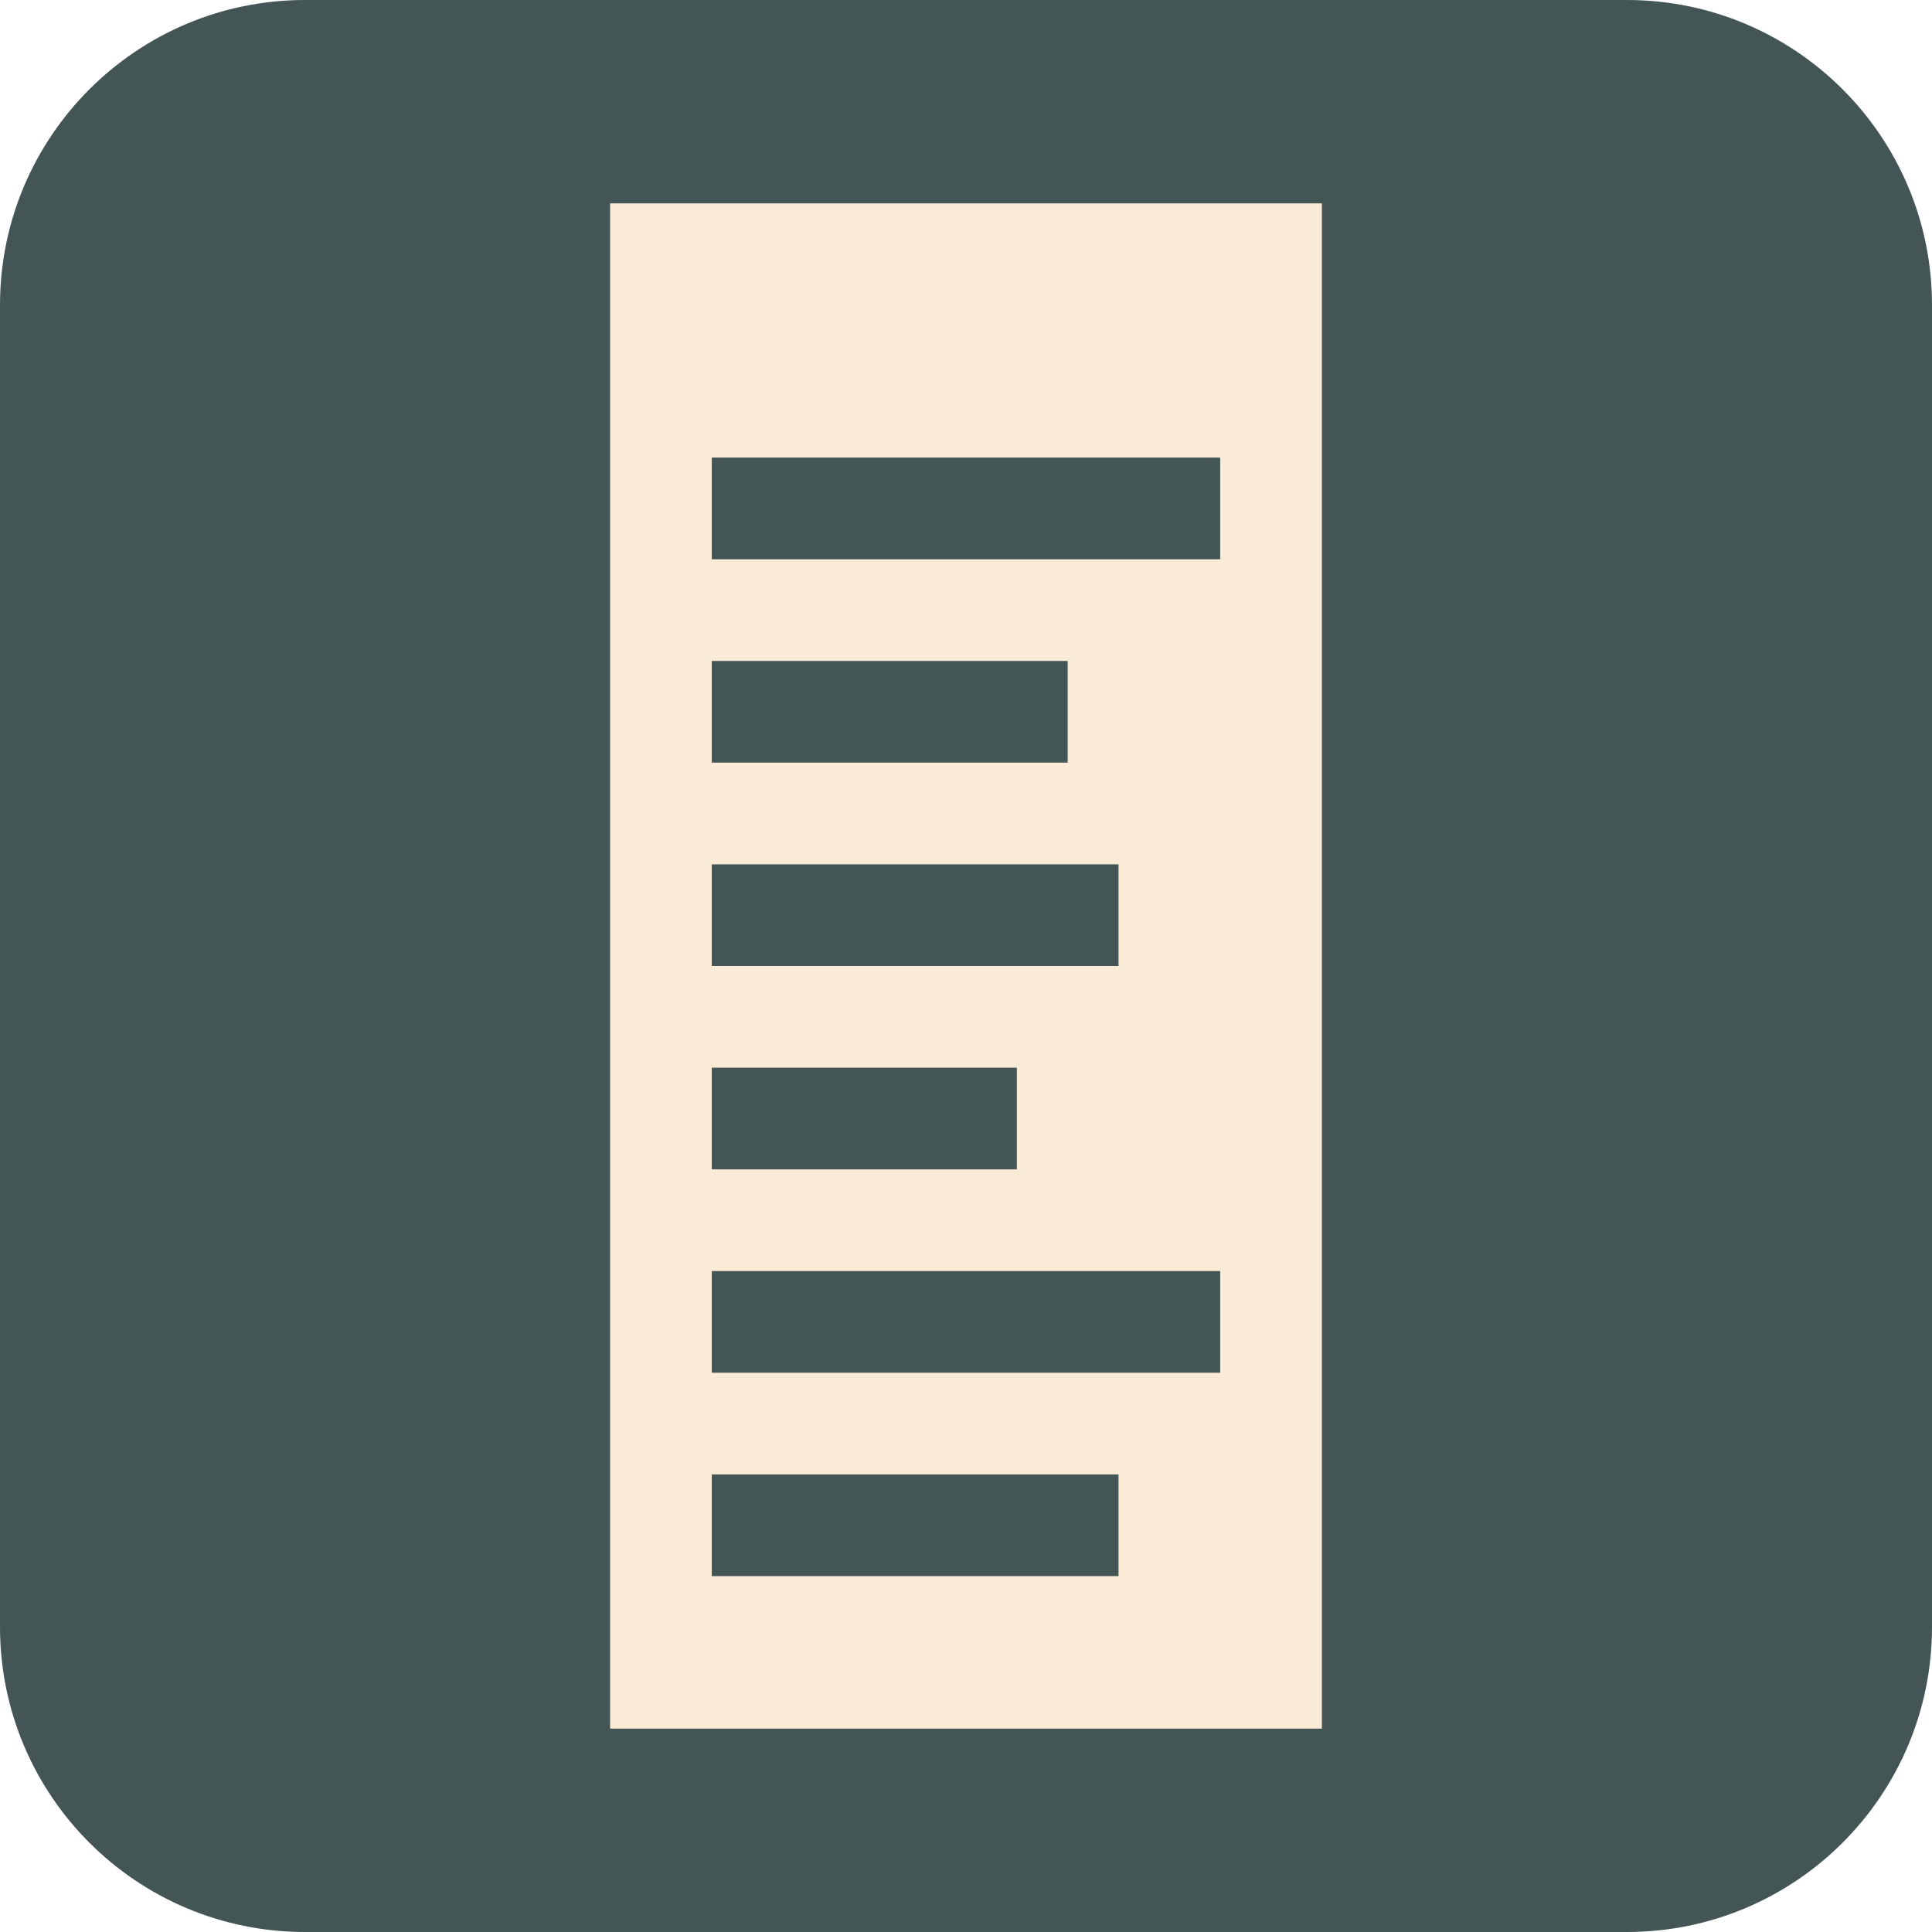
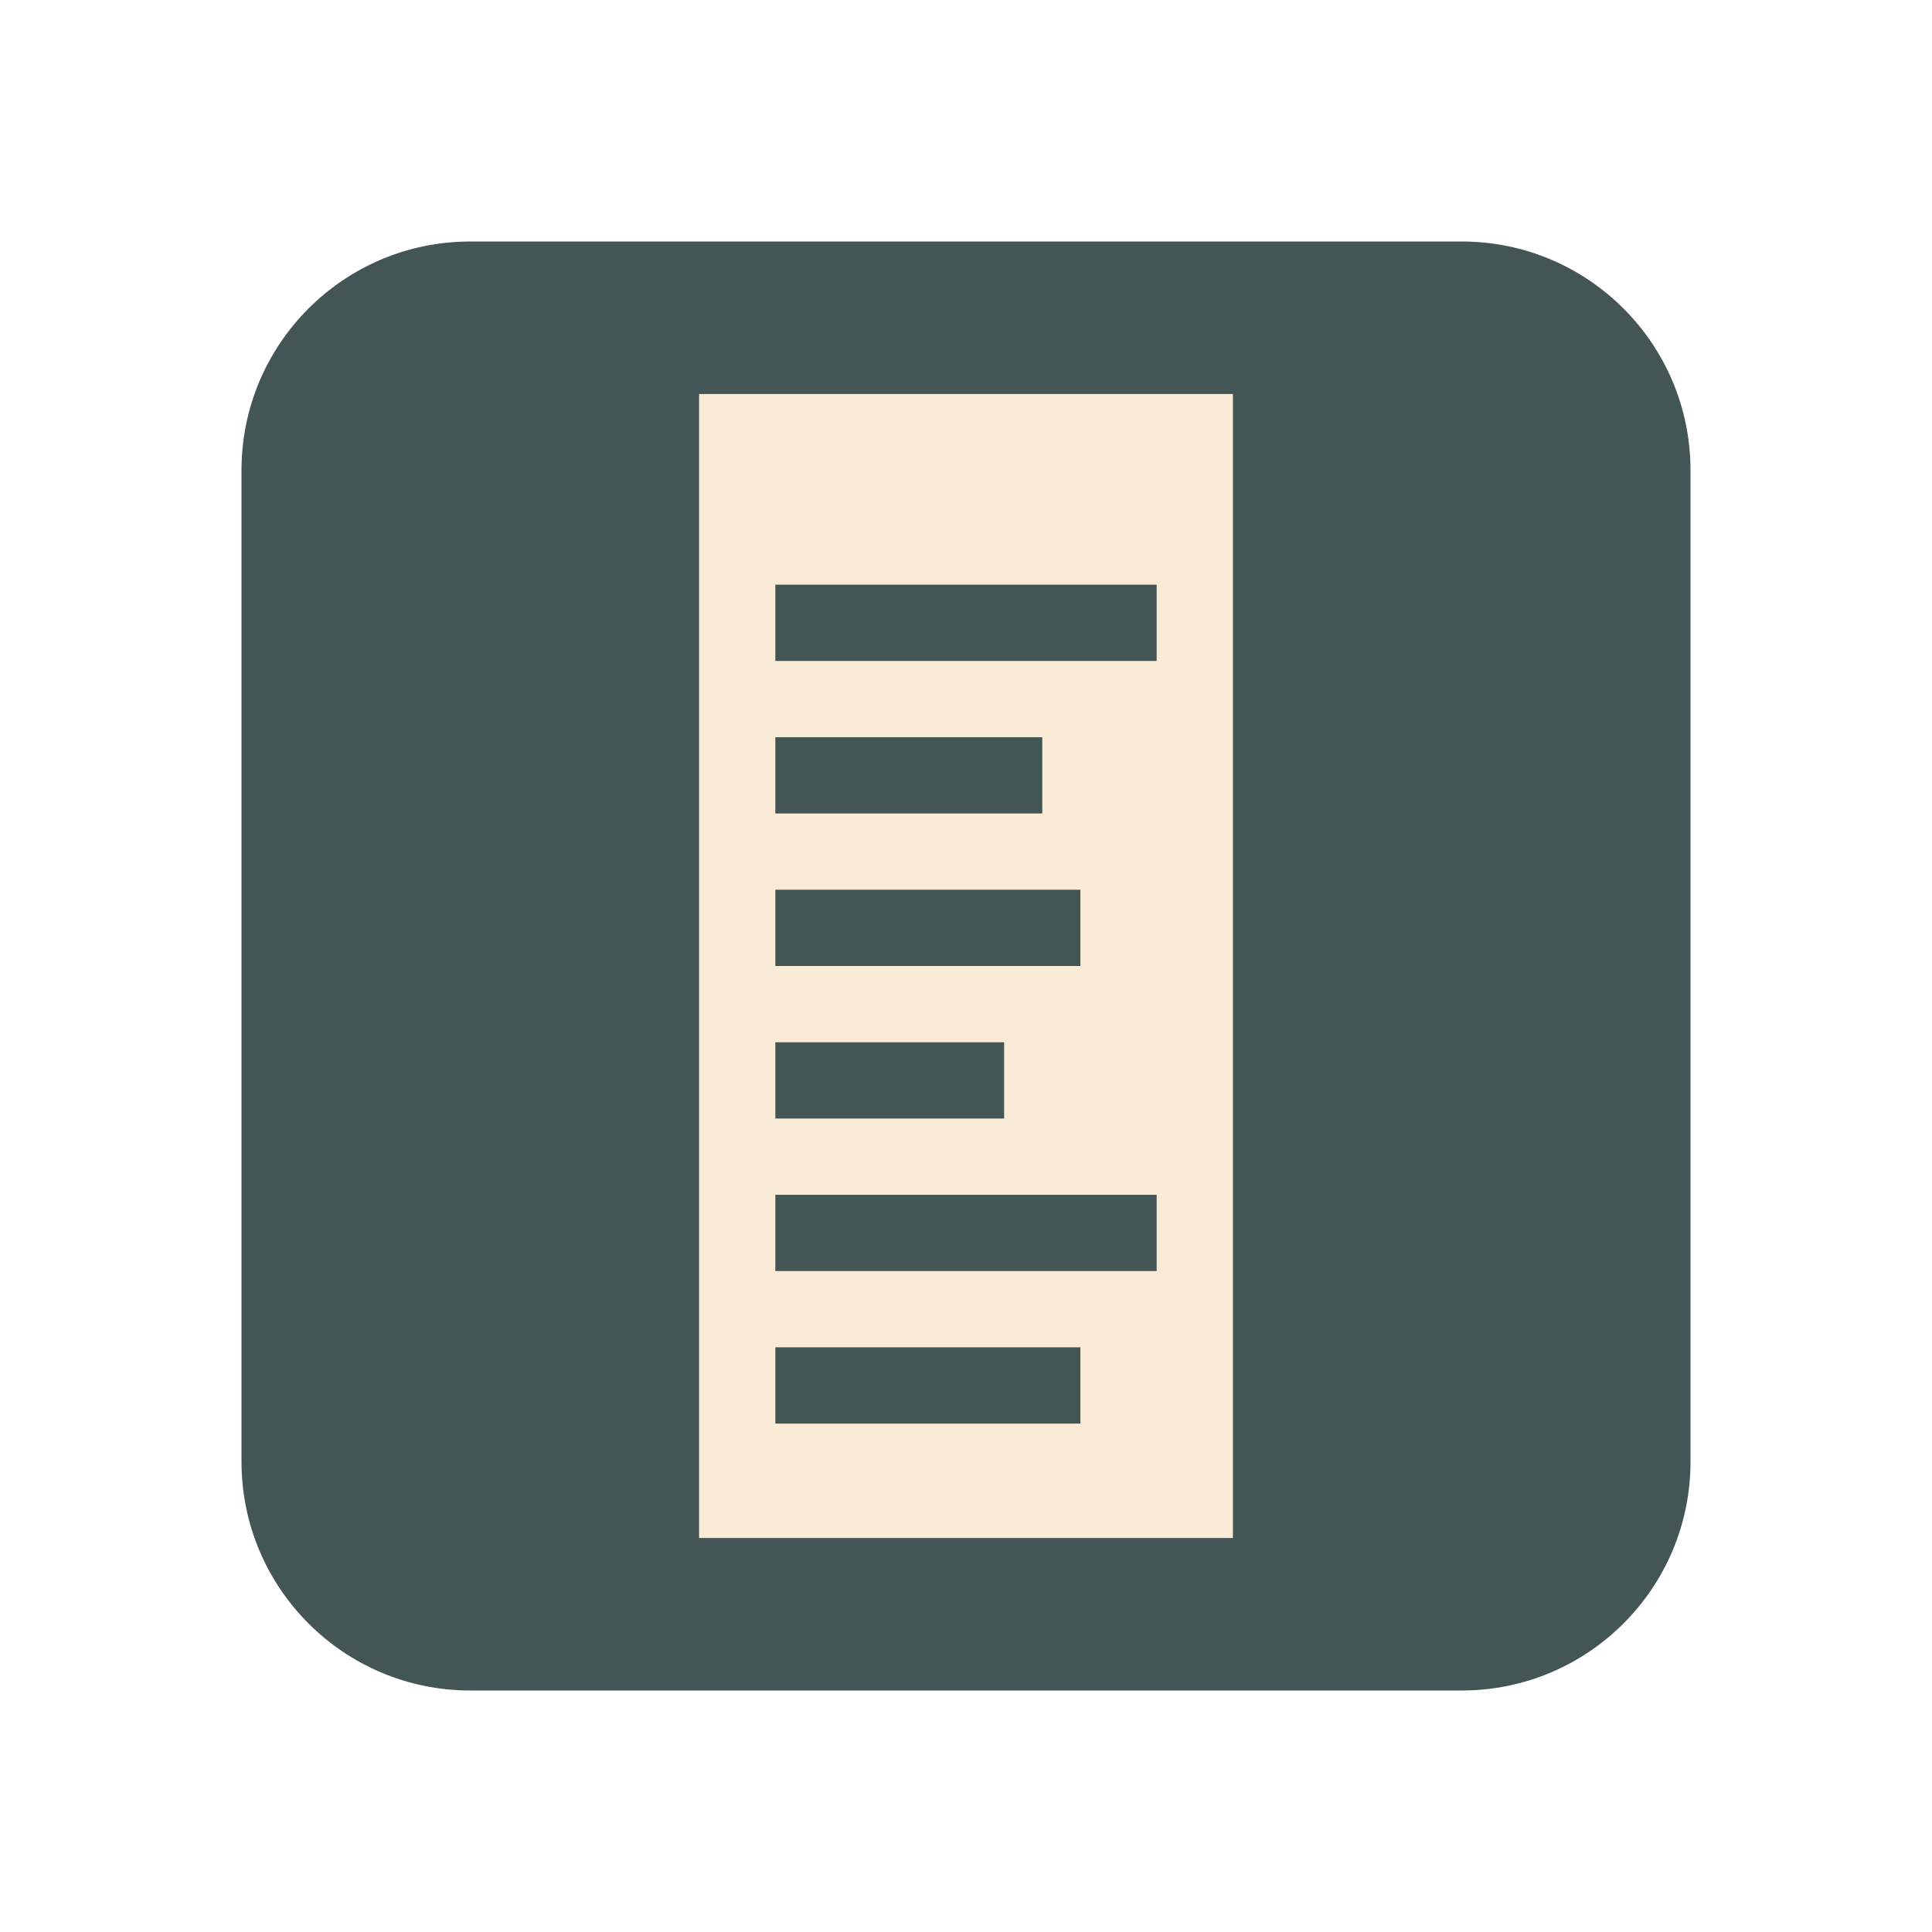
- <svg xmlns="http://www.w3.org/2000/svg" width="128" height="128" viewBox="0 0 19 19">
-   <rect x="0" y="0" width="19" height="19" rx="3" ry="3" style="fill: #455;" />
-   <path d="M6,2 L6,17 L13,17 L13,2 Z" stroke-linejoin="round" style="stoke-width: 0; stroke: none; fill: antiquewhite;" />
-   <path d="M7,5 L12,5 M7,7 L10.5,7 M7,9 L11,9 M7,11 L10,11 M7,13 L12,13 M7,15 L11,15" style="stroke-width: 1; stroke: #455" />
+ <svg xmlns="http://www.w3.org/2000/svg" width="128" height="128">
+   <svg x="16" y="16" width="96" height="96" viewBox="0 0 19 19">
+     <rect x="0" y="0" width="19" height="19" rx="3" ry="3" style="fill: #455;" />
+     <path d="M6,2 L6,17 L13,17 L13,2 Z" stroke-linejoin="round" style="stoke-width: 0; stroke: none; fill: antiquewhite;" />
+     <path d="M7,5 L12,5 M7,7 L10.5,7 M7,9 L11,9 M7,11 L10,11 M7,13 L12,13 M7,15 L11,15" style="stroke-width: 1; stroke: #455" />
+   </svg>
</svg>
